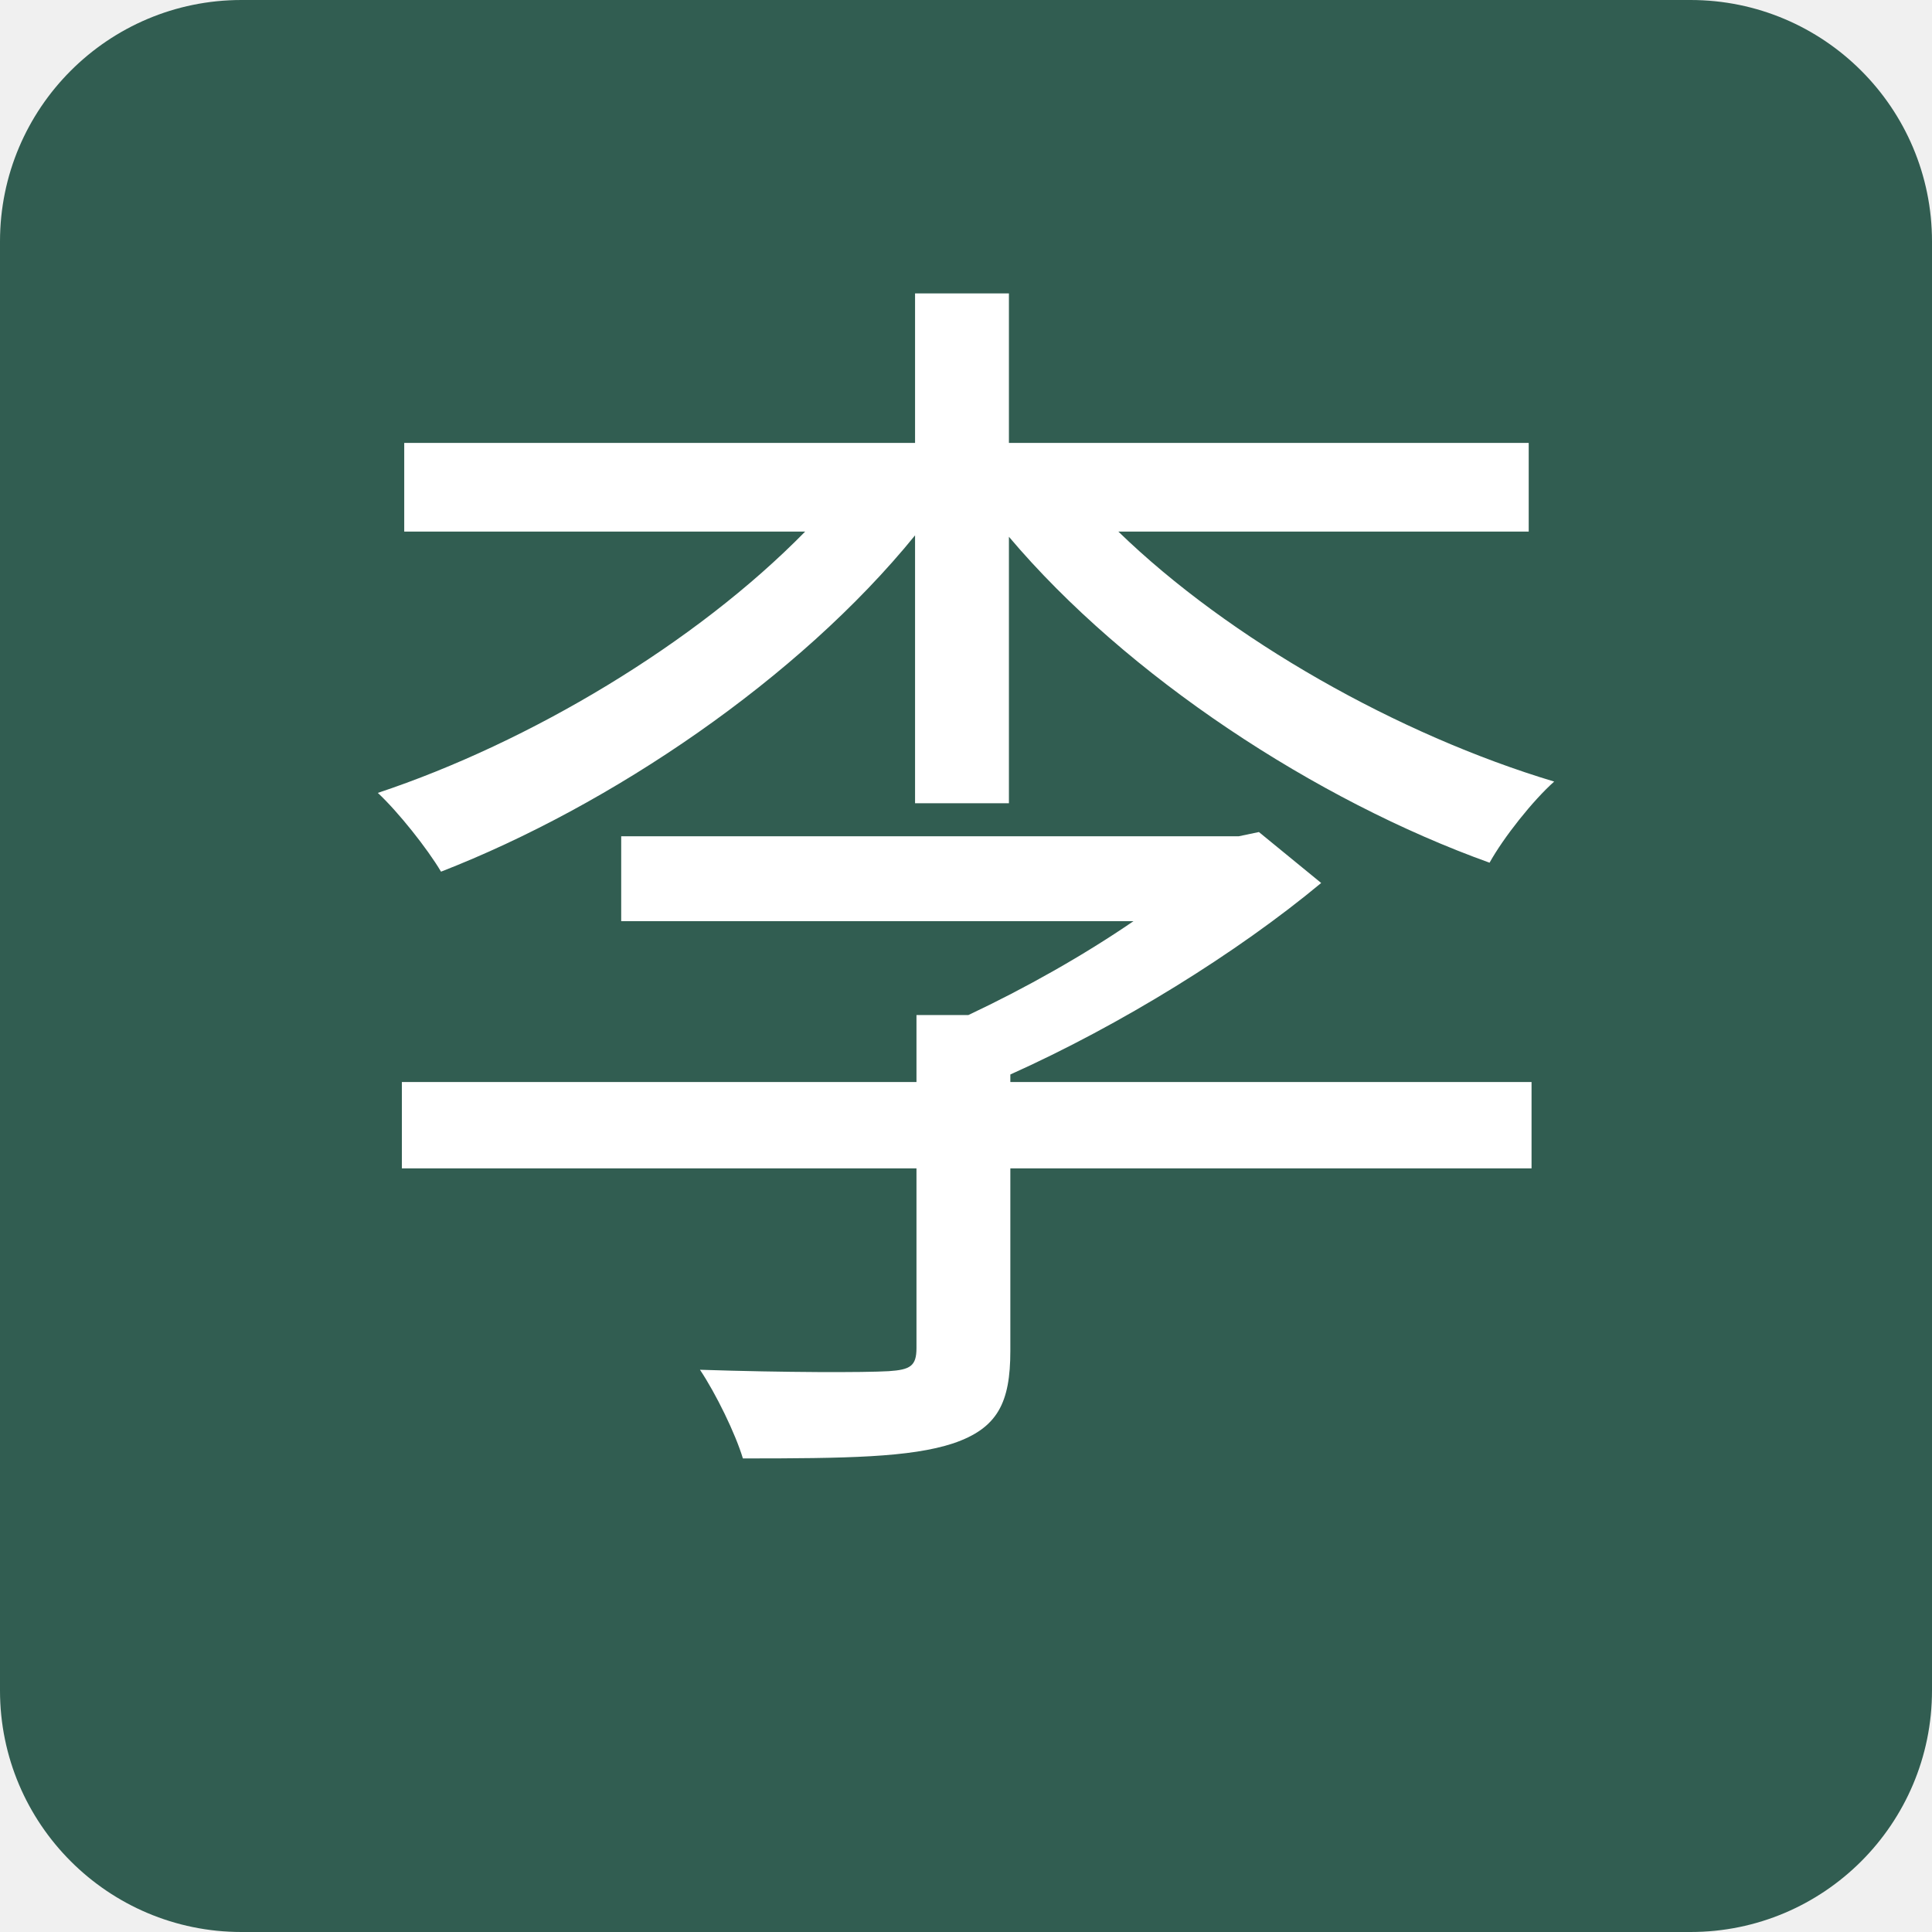
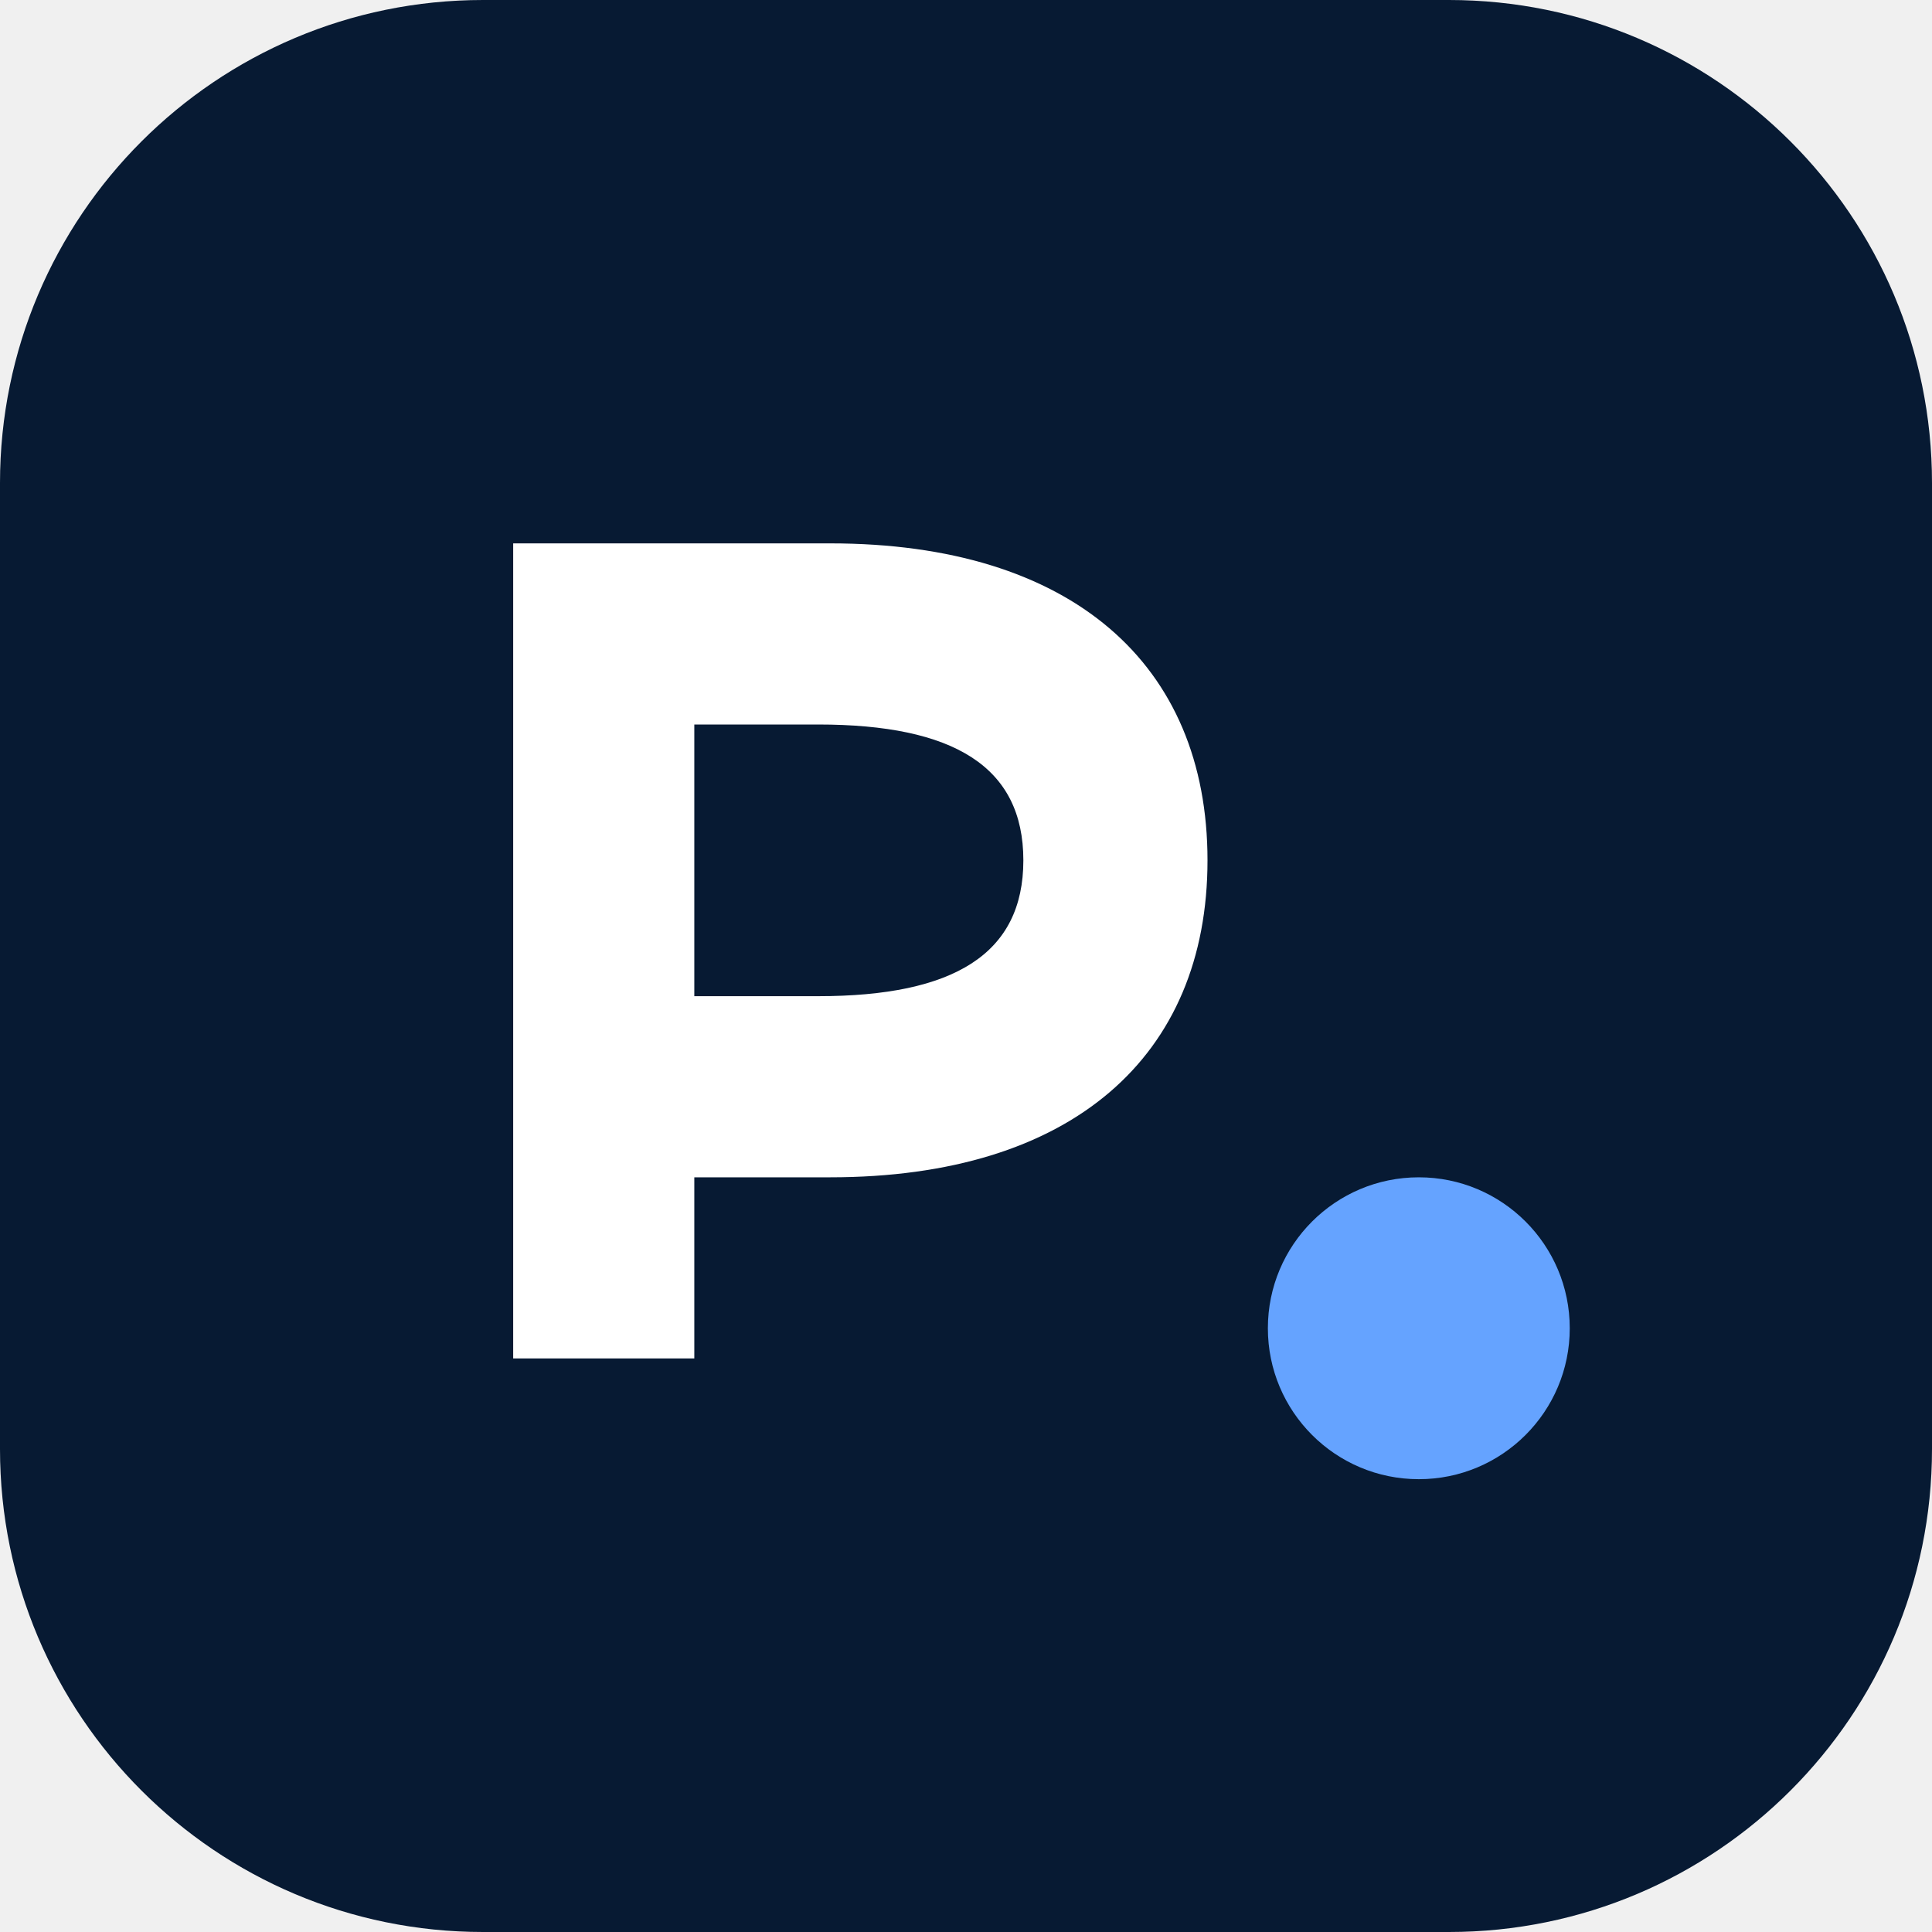
<svg xmlns="http://www.w3.org/2000/svg" viewBox="0 0 64 64">
-   <rect width="64" height="64" rx="8" fill="#315d51" />
-   <text x="32" y="45" text-anchor="middle" font-family="serif" font-size="42" fill="#fff">李</text>
+   <rect width="64" height="64" rx="16" fill="#071a33" />
+   <path d="M17 45V18h10.5c8 0 12.5 4 12.5 10.5S35.5 39 27.5 39H23v6h-6Zm6-12h4.1c4.5 0 6.8-1.4 6.8-4.5S31.6 24 27.1 24H23v9Z" fill="#fff" />
+   <circle cx="47" cy="44" r="5" fill="#65a3ff" />
</svg>
